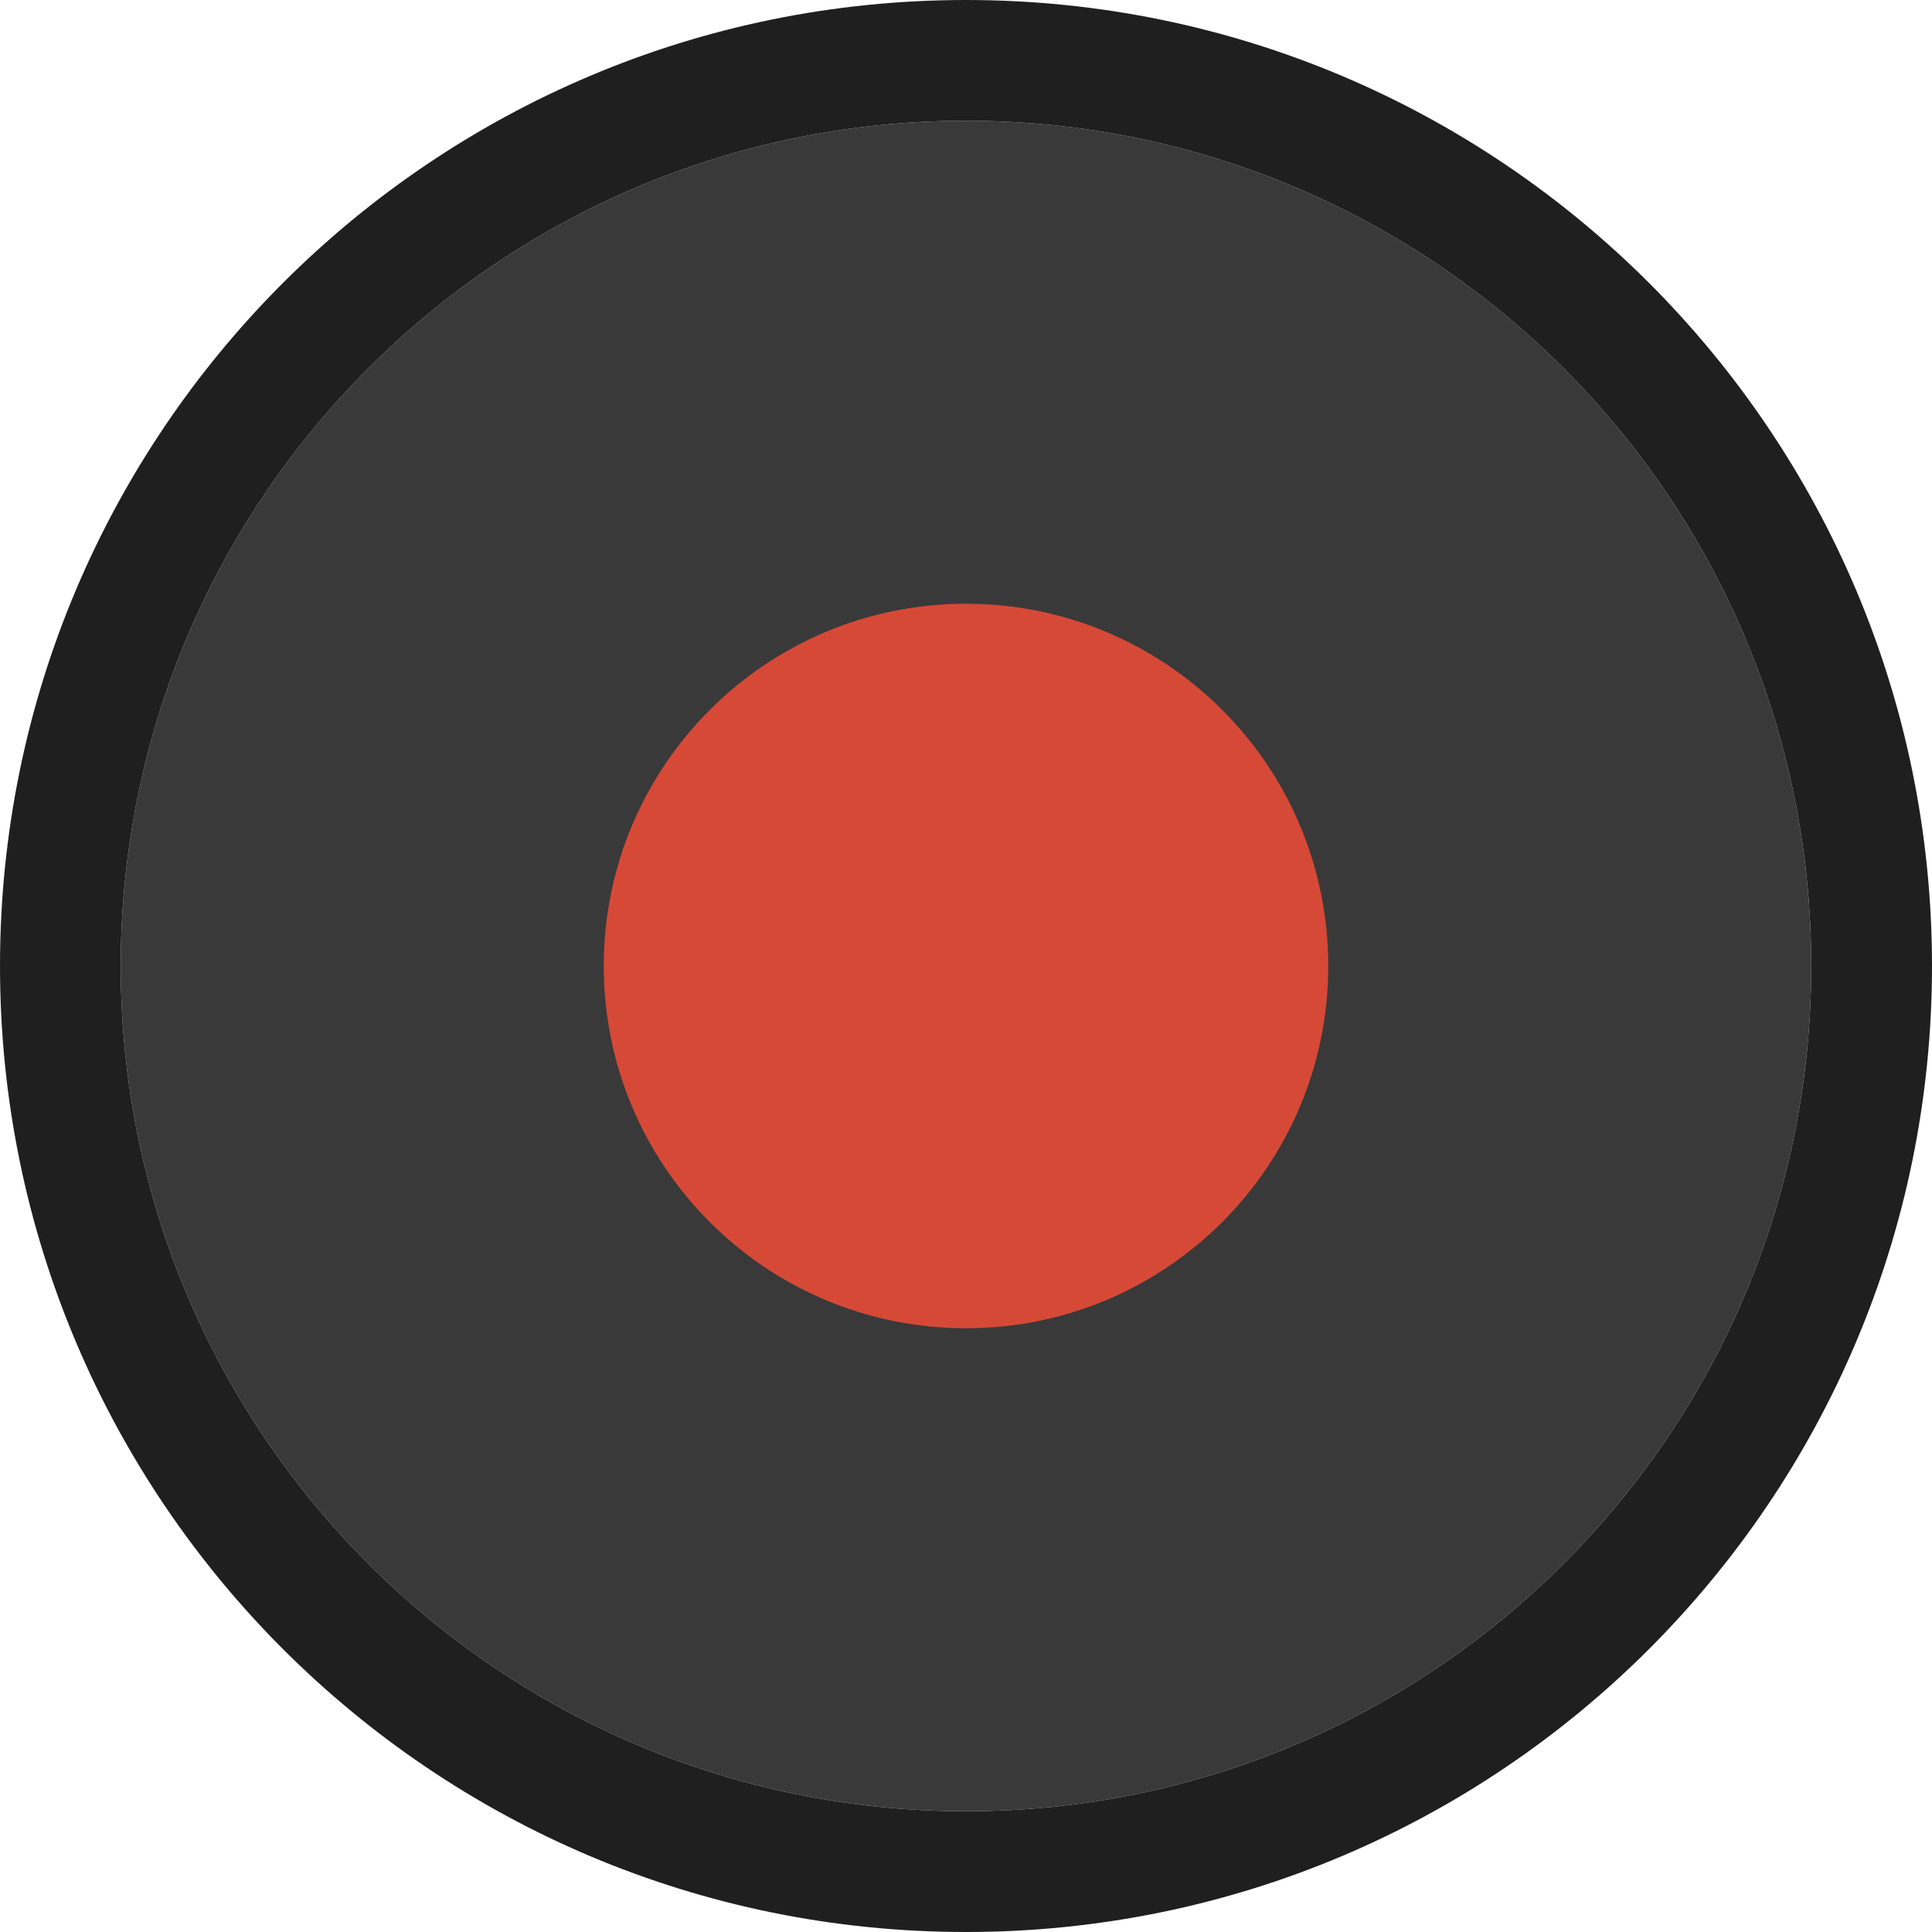
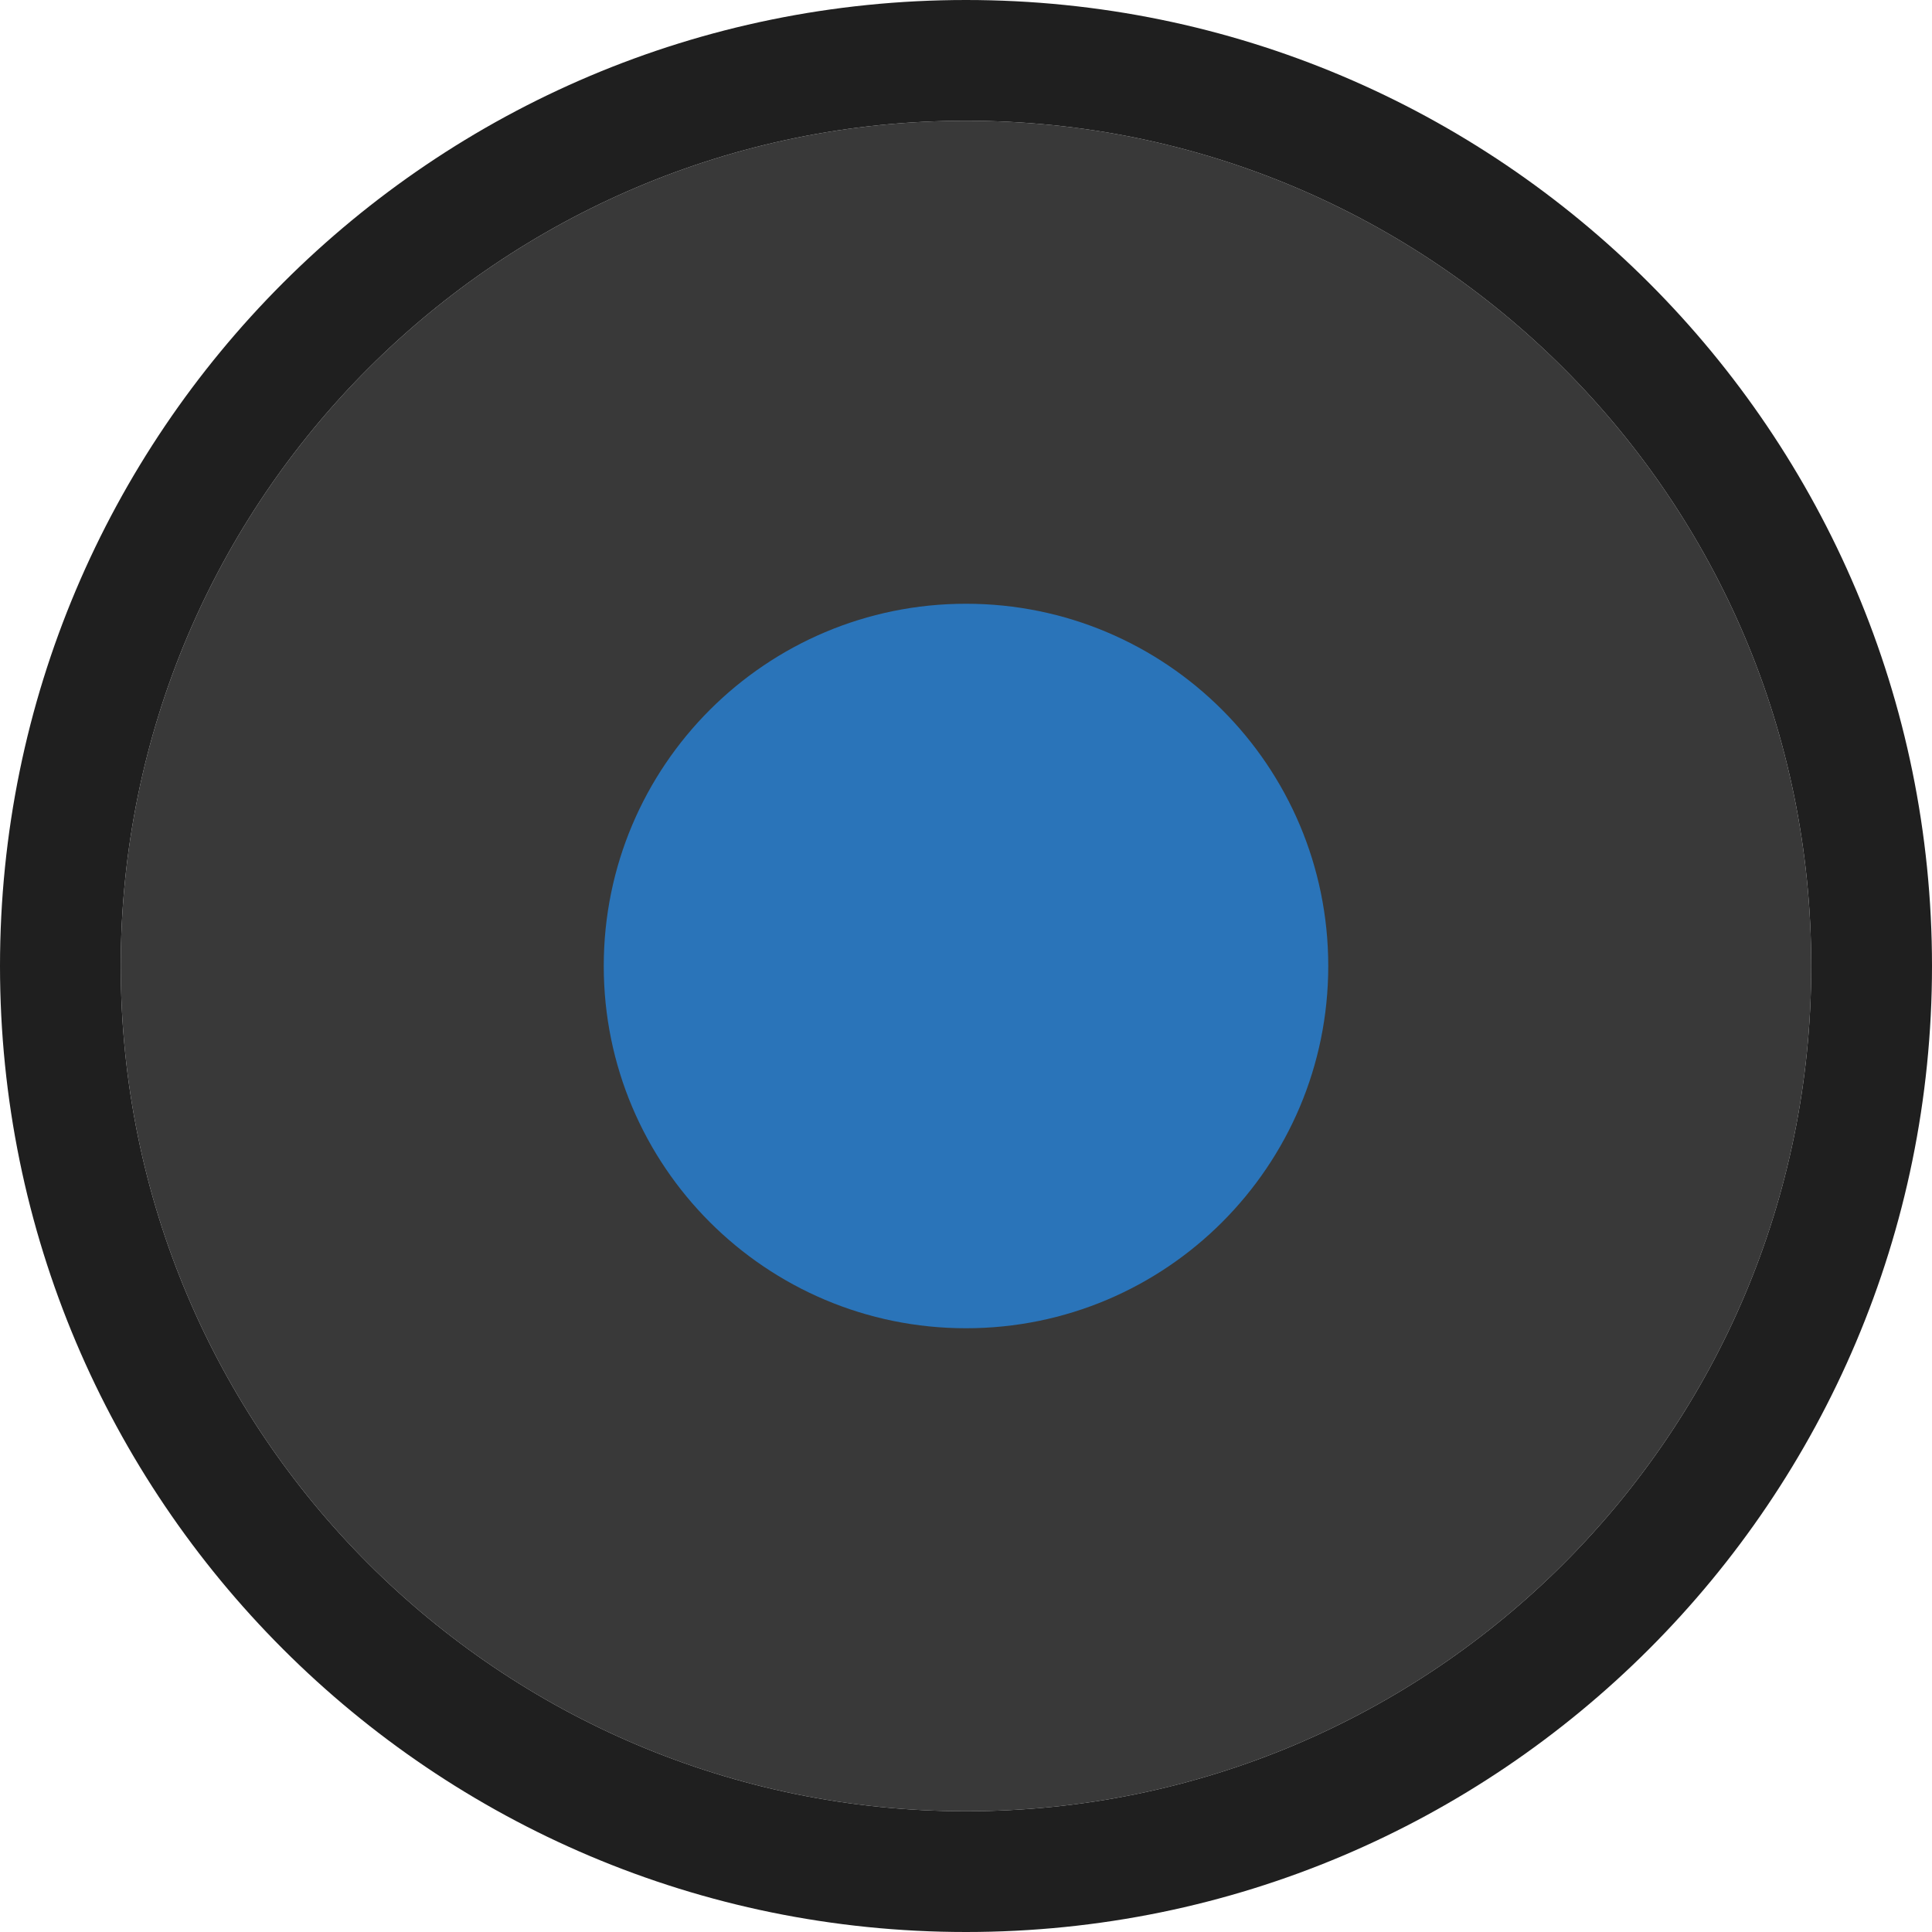
<svg xmlns="http://www.w3.org/2000/svg" viewBox="0 0 16 16">
  <g transform="translate(0 -1036.362)">
    <path style="fill:#393939" d="m 15,8 c 0,3.866 -3.134,7 -7,7 C 4.134,15 1,11.866 1,8 1,4.134 4.134,1 8,1 c 3.866,0 7,3.134 7,7 z" transform="translate(0 1036.362)" />
    <path style="fill:#1f1f1f" d="M 8 0 C 3.582 8.8817842e-16 -3.006854e-17 3.582 0 8 C 0 12.418 3.582 16 8 16 C 12.418 16 16 12.418 16 8 C 16 3.582 12.418 -1.8064254e-15 8 0 z M 8 1 C 11.866 1 15 4.134 15 8 C 15 11.866 11.866 15 8 15 C 4.134 15 1 11.866 1 8 C 1 4.134 4.134 1 8 1 z " transform="translate(0 1036.362)" />
-     <path style="fill:#d64937" d="M 11,8 C 11,9.657 9.657,11 8,11 6.343,11 5,9.657 5,8 5,6.343 6.343,5 8,5 c 1.657,0 3,1.343 3,3 z" transform="translate(0 1036.362)" />
+     <path style="fill:#2a74b9" d="M 11,8 C 11,9.657 9.657,11 8,11 6.343,11 5,9.657 5,8 5,6.343 6.343,5 8,5 c 1.657,0 3,1.343 3,3 z" transform="translate(0 1036.362)" />
  </g>
</svg>
